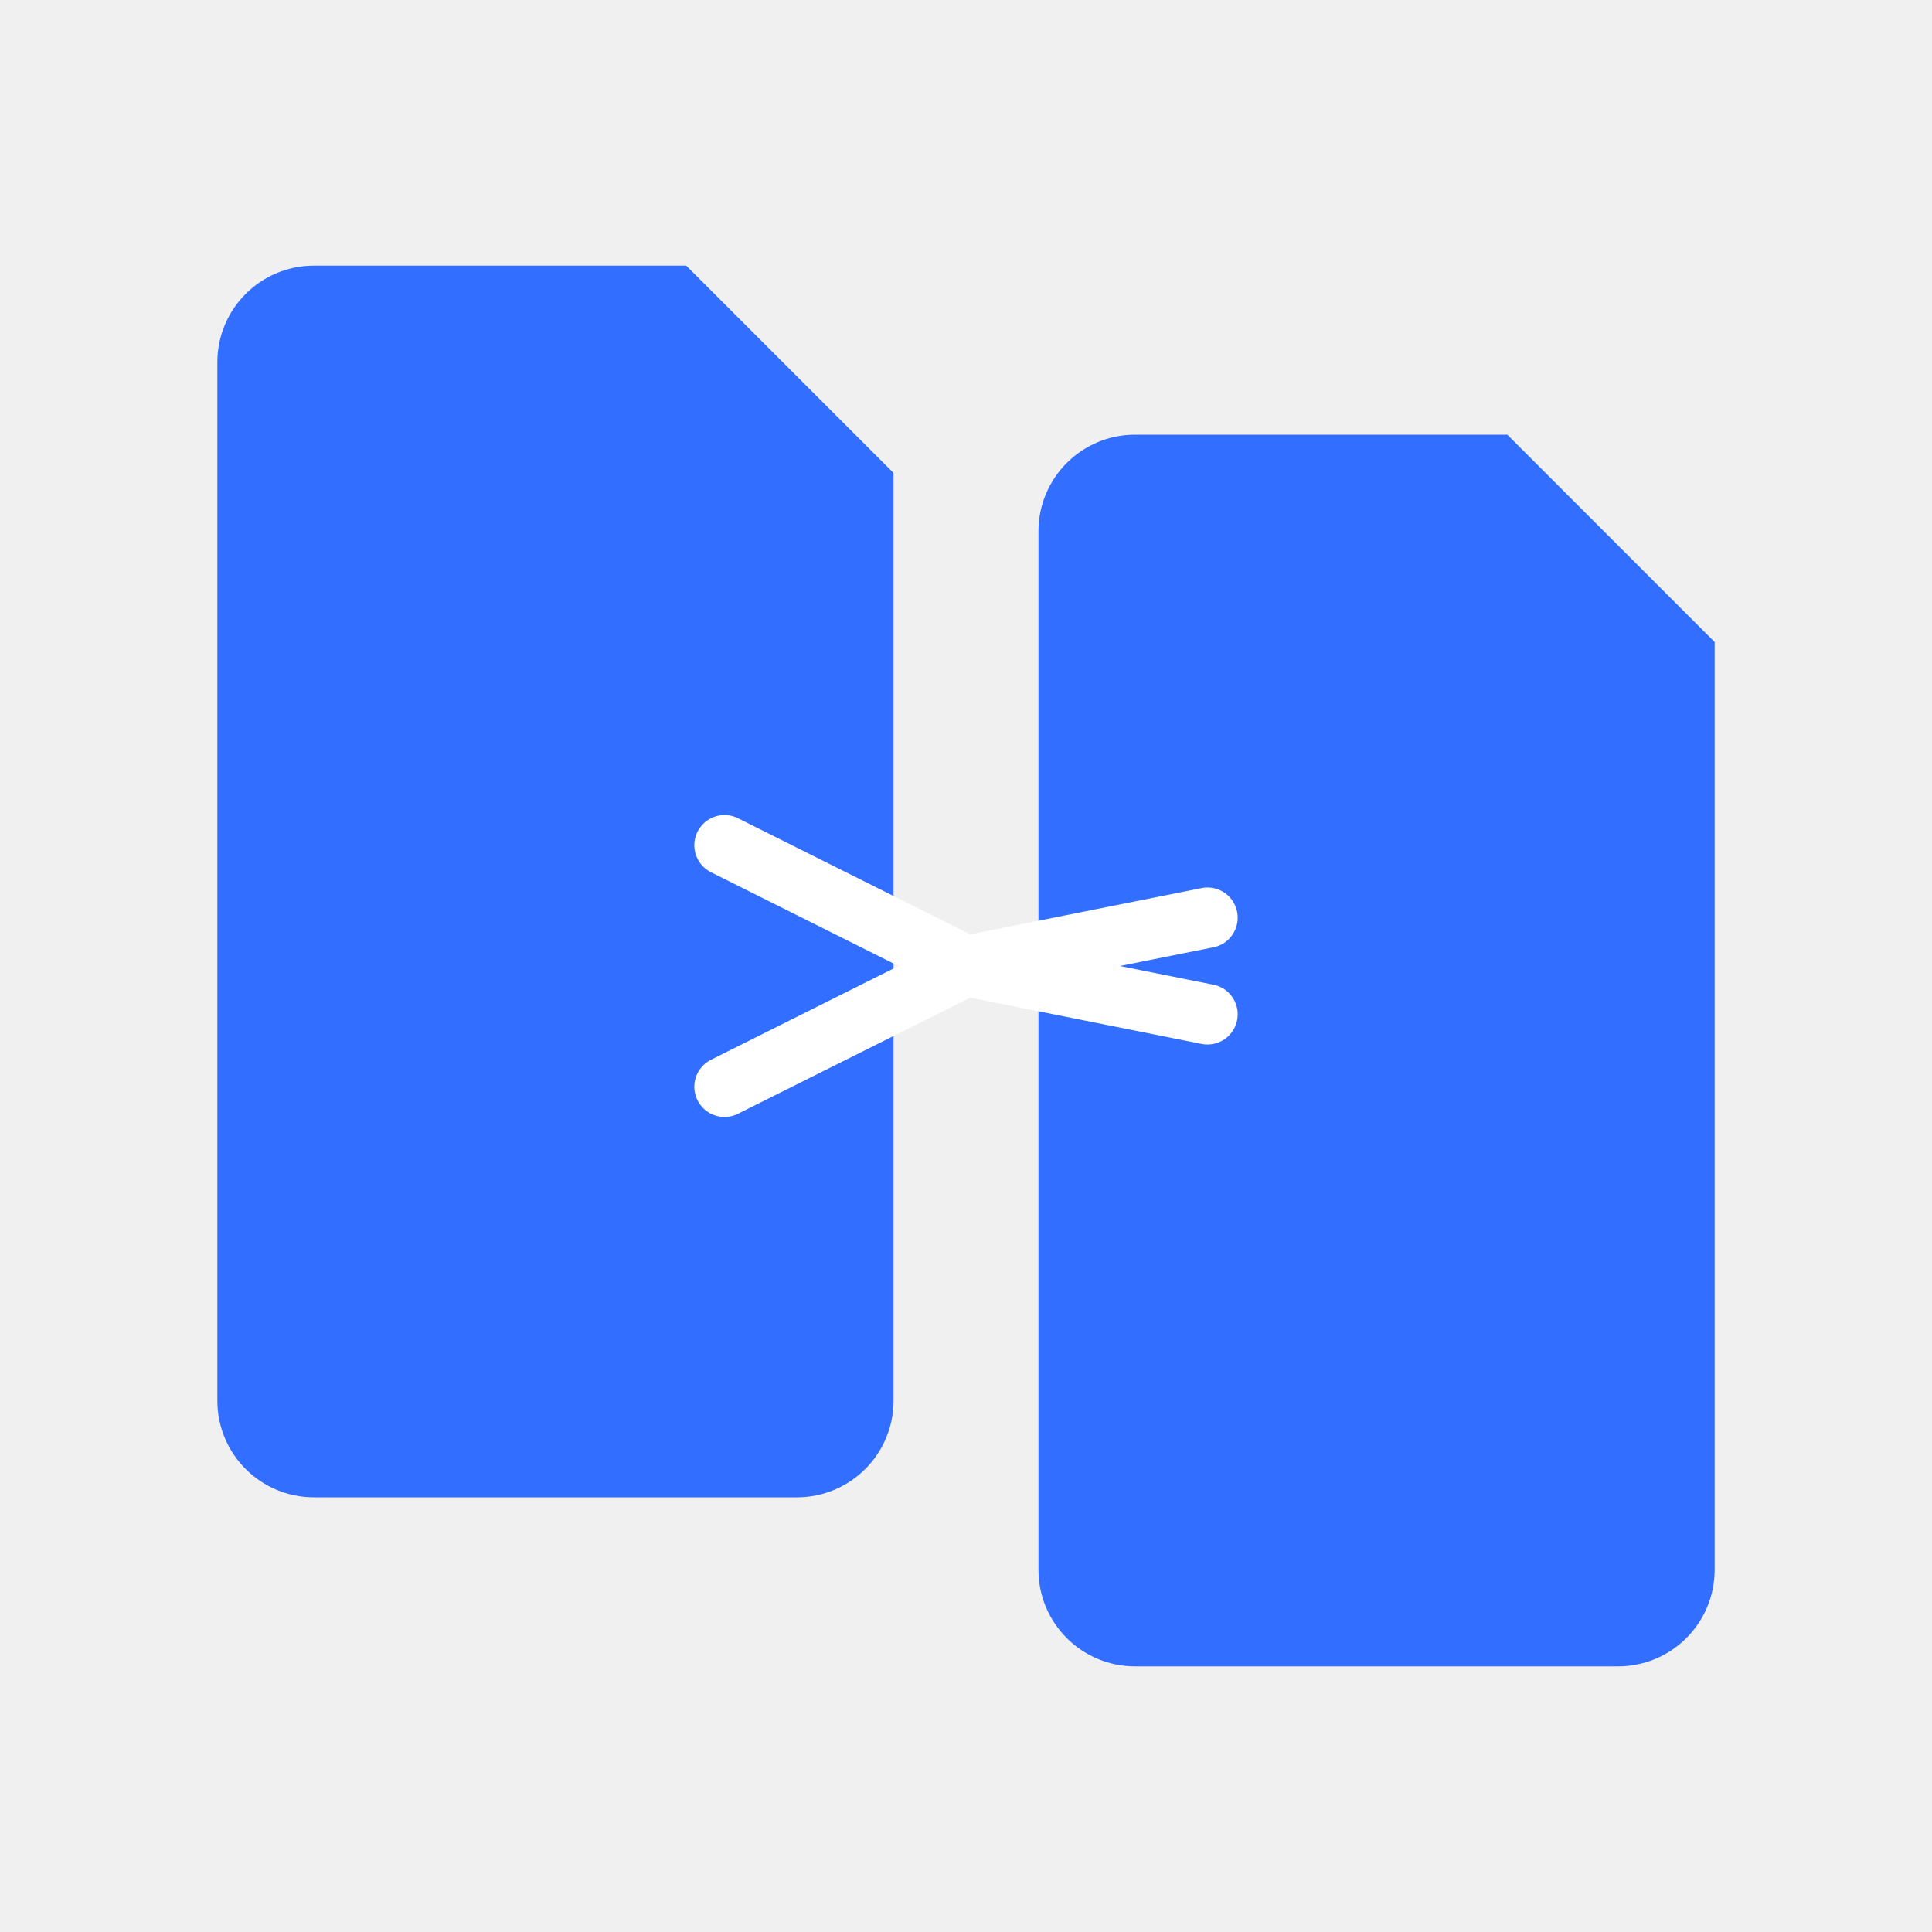
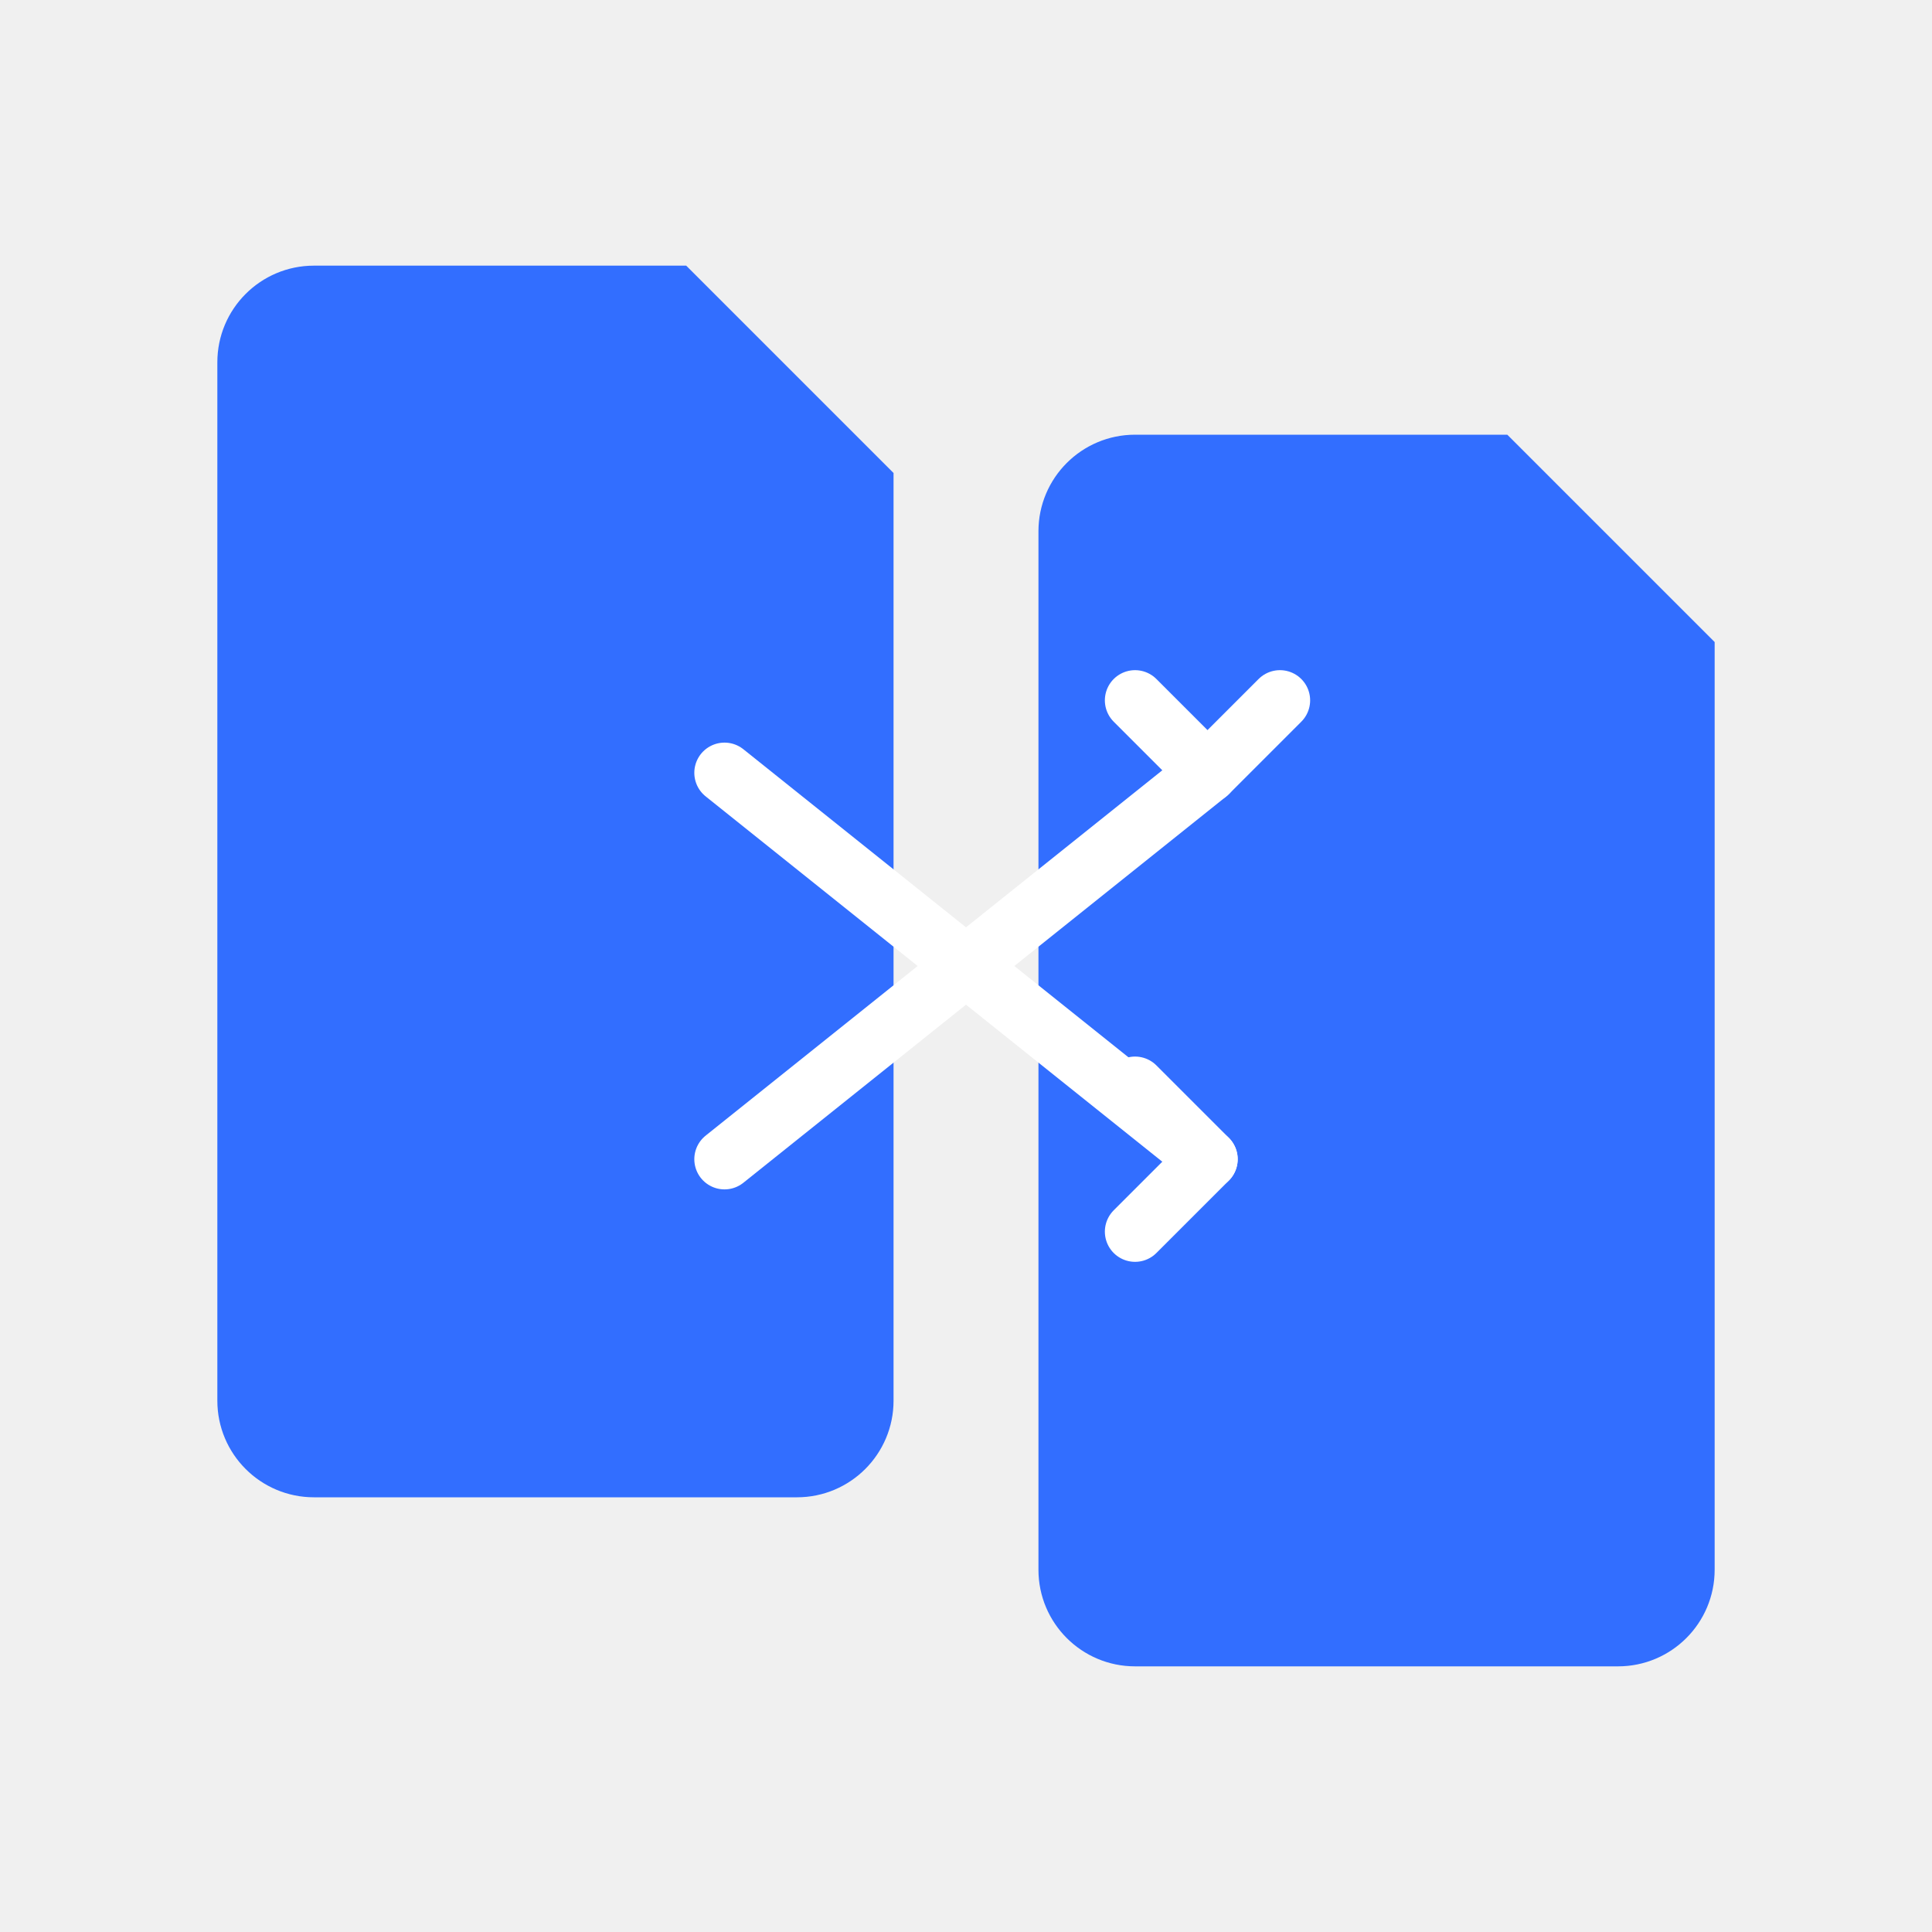
<svg xmlns="http://www.w3.org/2000/svg" width="80" height="80" viewBox="0 0 80 80" fill="none">
  <path d="M10 15C10 13.343 11.343 12 13 12H28L36 20V58C36 59.657 34.657 61 33 61H13C11.343 61 10 59.657 10 58V15Z" fill="#326eff" stroke="#326eff" stroke-width="2" />
  <path d="M44 22C44 20.343 45.343 19 47 19H62L70 27V65C70 66.657 68.657 68 67 68H47C45.343 68 44 66.657 44 65V22Z" fill="#326eff" stroke="#326eff" stroke-width="2" />
-   <path d="M30 35L40 40L30 45" stroke="white" stroke-width="2.5" stroke-linecap="round" stroke-linejoin="round" />
-   <path d="M50 42L40 40L50 38" stroke="white" stroke-width="2.5" stroke-linecap="round" stroke-linejoin="round" />
+   <path d="M30 32L50 48" stroke="white" stroke-width="2.5" stroke-linecap="round" />
+   <path d="M47 51L50 48L47 45" stroke="white" stroke-width="2.5" stroke-linecap="round" stroke-linejoin="round" />
+   <path d="M30 48L50 32" stroke="white" stroke-width="2.5" stroke-linecap="round" />
+   <path d="M47 29L50 32L53 29" stroke="white" stroke-width="2.5" stroke-linecap="round" stroke-linejoin="round" />
</svg>
